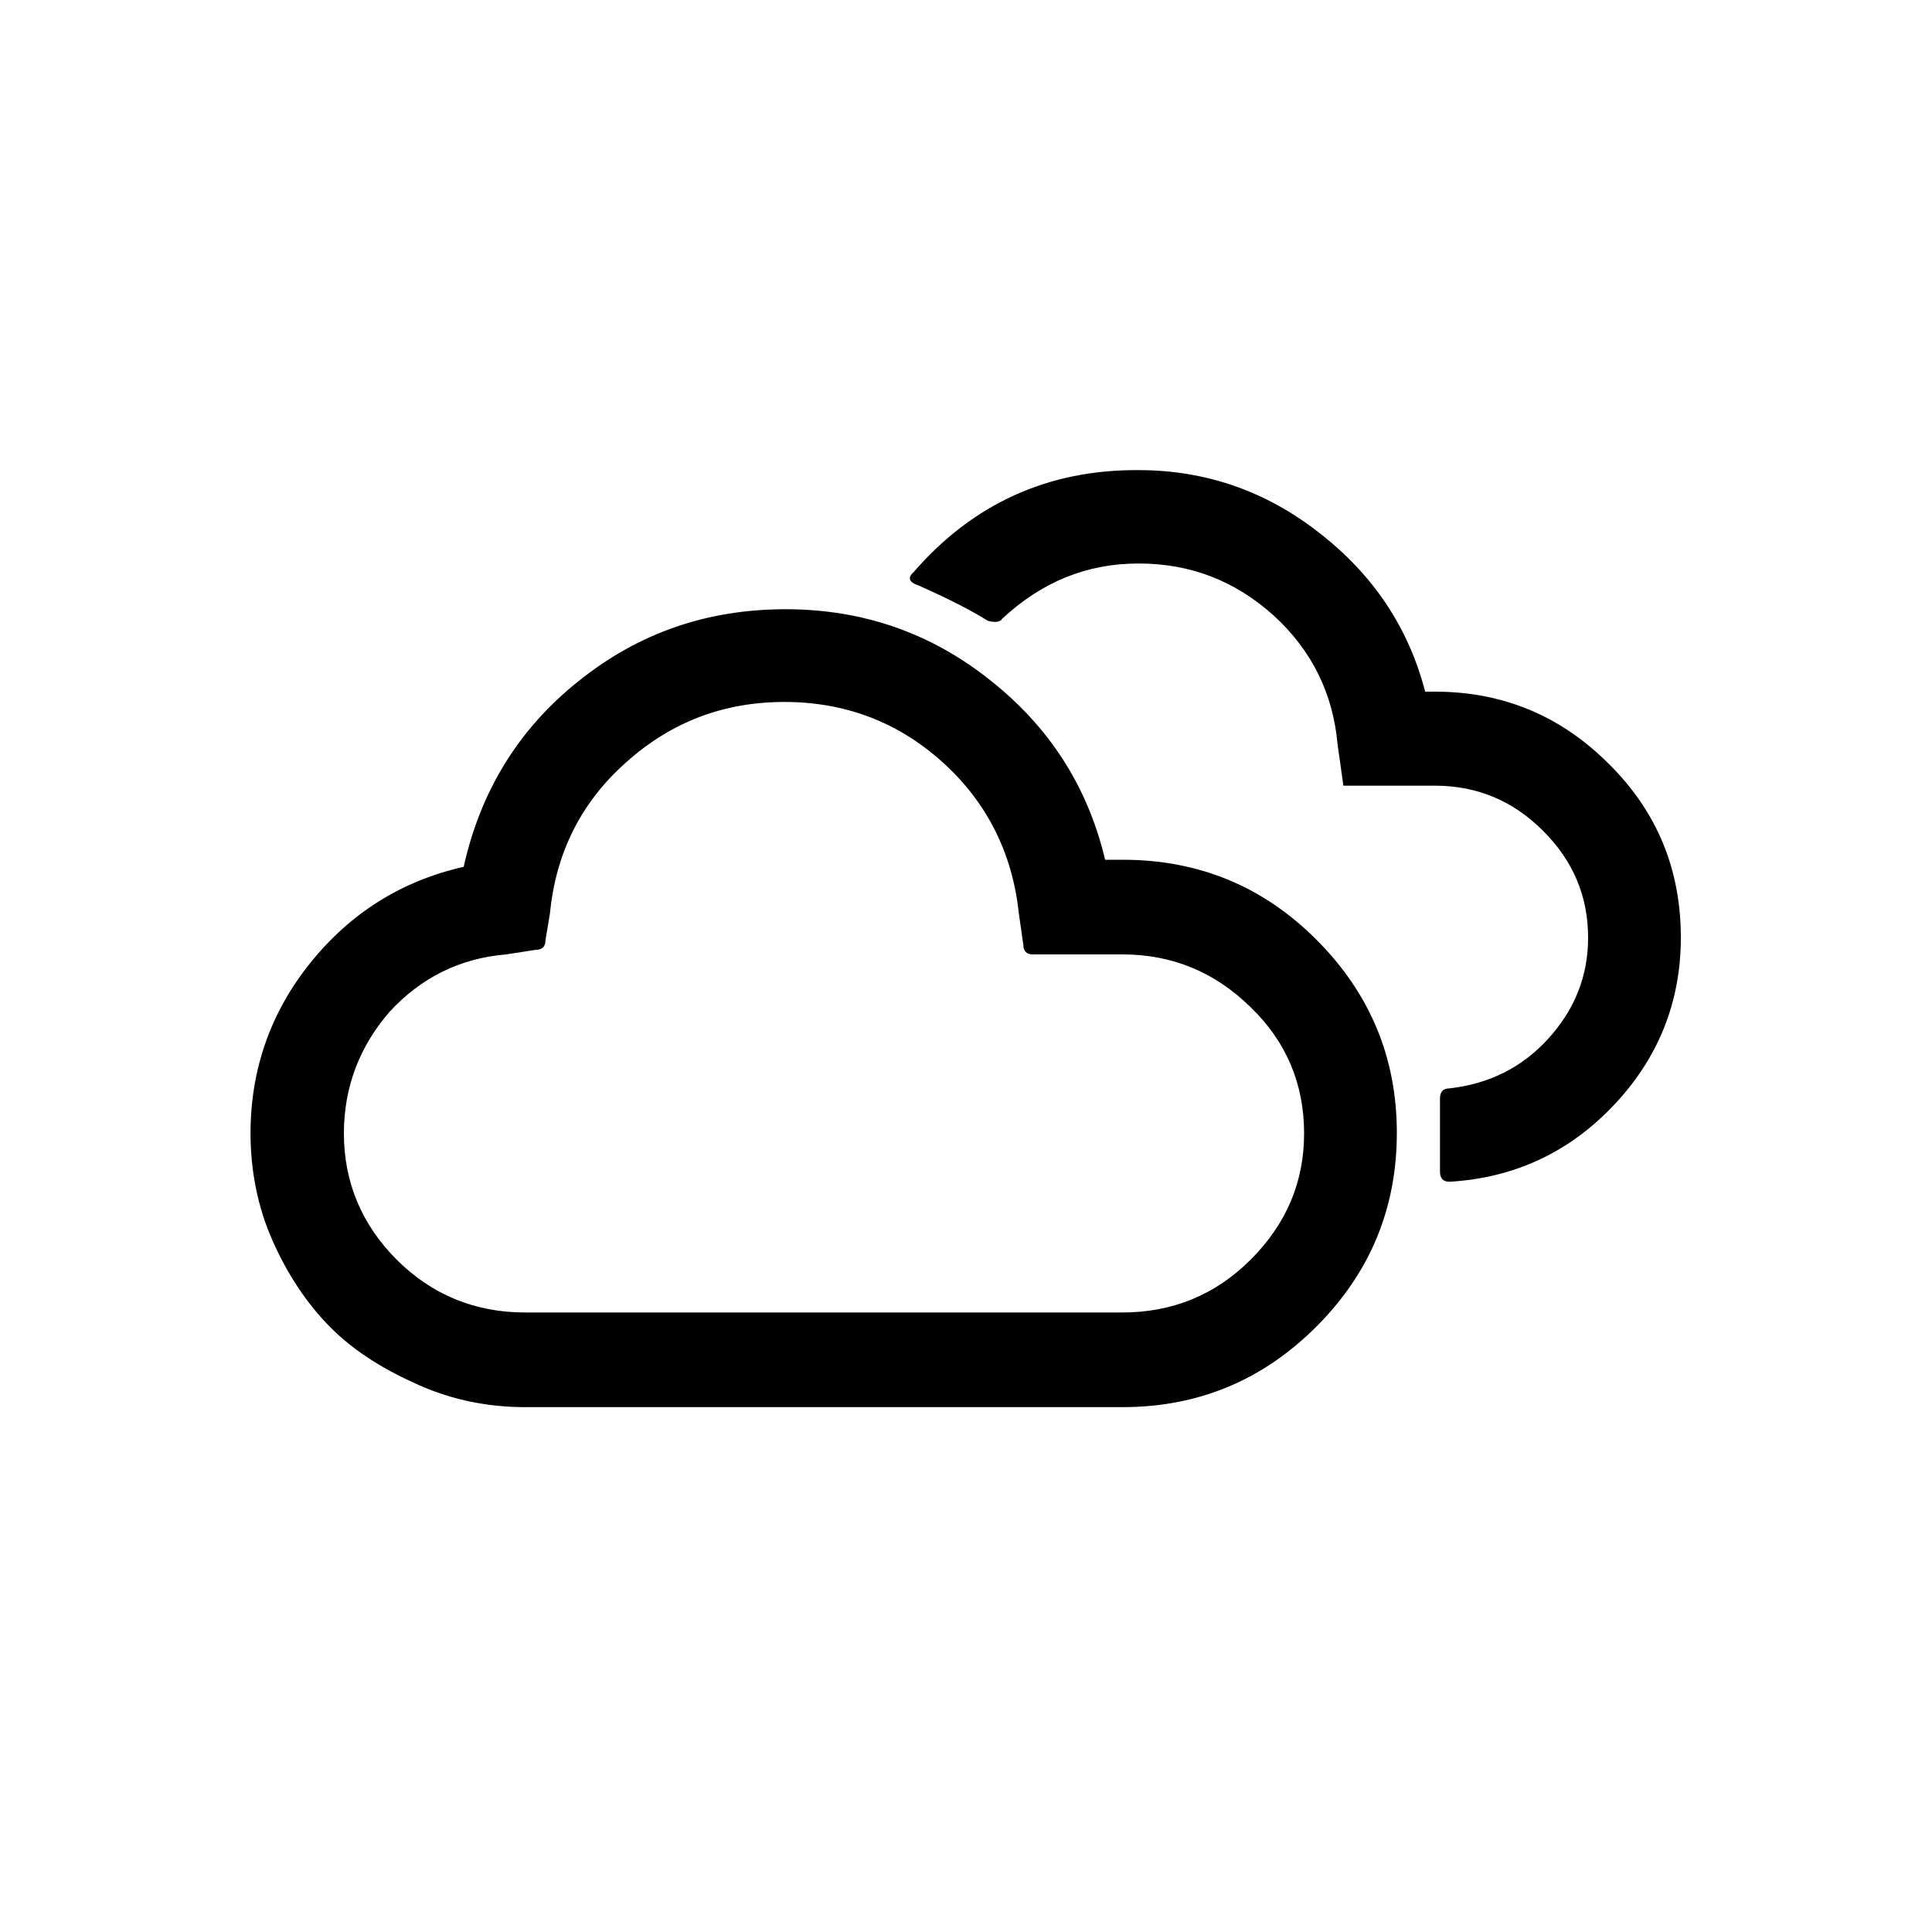
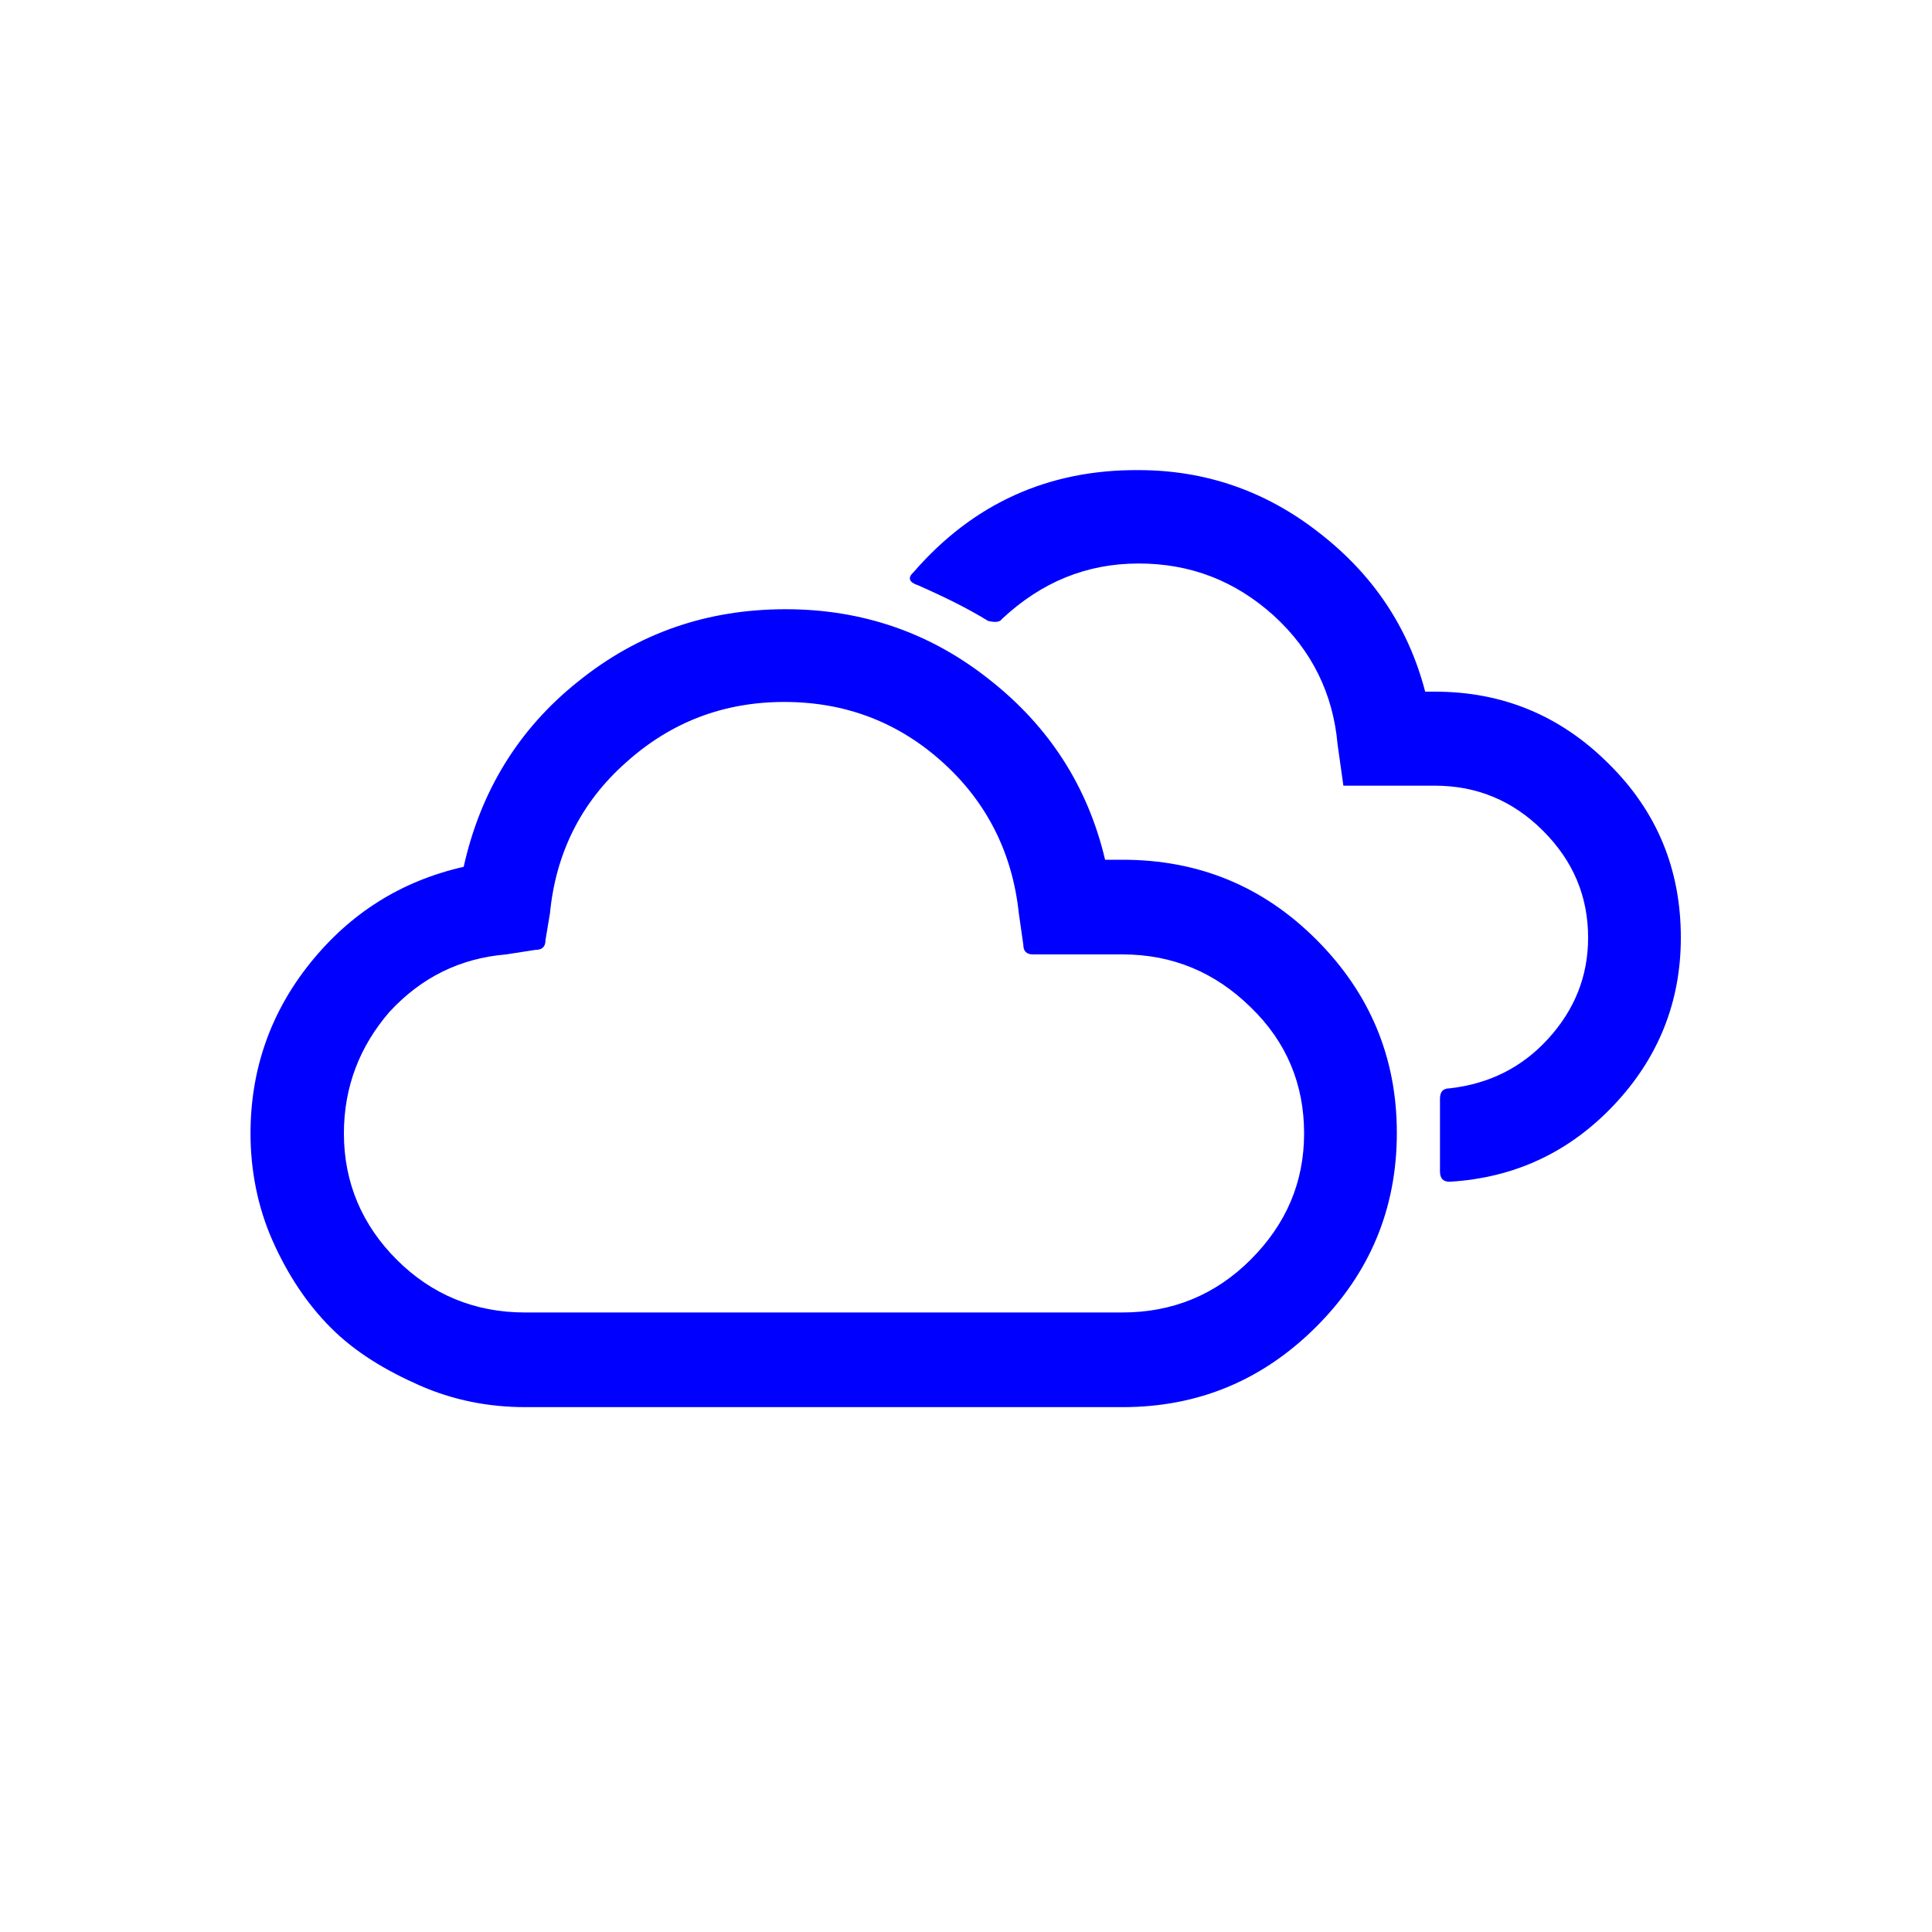
- <svg xmlns="http://www.w3.org/2000/svg" version="1.1" id="Layer_1" x="0px" y="0px" viewBox="0 0 30 30" style="enable-background:new 0 0 30 30;" xml:space="preserve">
+ <svg xmlns="http://www.w3.org/2000/svg" version="1.1" id="Layer_1" x="0px" y="0px" viewBox="0 0 30 30" style="enable-background:new 0 0 30 30;" fill="blue" xml:space="preserve">
  <path d="M3.89,17.6c0-0.99,0.31-1.88,0.93-2.65s1.41-1.27,2.38-1.49c0.26-1.17,0.85-2.14,1.78-2.88c0.93-0.75,2-1.12,3.22-1.12  c1.18,0,2.24,0.36,3.16,1.09c0.93,0.73,1.53,1.66,1.8,2.8h0.27c1.18,0,2.18,0.41,3.01,1.24s1.25,1.83,1.25,3  c0,1.18-0.42,2.18-1.25,3.01s-1.83,1.25-3.01,1.25H8.16c-0.58,0-1.13-0.11-1.65-0.34S5.52,21,5.14,20.62  c-0.38-0.38-0.68-0.84-0.91-1.36S3.89,18.17,3.89,17.6z M5.34,17.6c0,0.76,0.28,1.42,0.82,1.96s1.21,0.82,1.99,0.82h9.28  c0.77,0,1.44-0.27,1.99-0.82c0.55-0.55,0.83-1.2,0.83-1.96c0-0.76-0.27-1.42-0.83-1.96c-0.55-0.54-1.21-0.82-1.99-0.82h-1.39  c-0.1,0-0.15-0.05-0.15-0.15l-0.07-0.49c-0.1-0.94-0.5-1.73-1.19-2.35s-1.51-0.93-2.45-0.93c-0.94,0-1.76,0.31-2.46,0.94  c-0.7,0.62-1.09,1.41-1.18,2.34l-0.07,0.42c0,0.1-0.05,0.15-0.16,0.15l-0.45,0.07c-0.72,0.06-1.32,0.36-1.81,0.89  C5.59,16.24,5.34,16.87,5.34,17.6z M14.19,8.88c-0.1,0.09-0.08,0.16,0.07,0.21c0.43,0.19,0.79,0.37,1.08,0.55  c0.11,0.03,0.19,0.02,0.22-0.03c0.61-0.57,1.31-0.86,2.12-0.86c0.81,0,1.5,0.27,2.1,0.81c0.59,0.54,0.92,1.21,0.99,2l0.09,0.64h1.42  c0.65,0,1.21,0.23,1.68,0.7c0.47,0.47,0.7,1.02,0.7,1.66c0,0.6-0.21,1.12-0.62,1.57s-0.92,0.7-1.53,0.77c-0.1,0-0.15,0.05-0.15,0.16  v1.13c0,0.11,0.05,0.16,0.15,0.16c1.01-0.06,1.86-0.46,2.55-1.19s1.04-1.6,1.04-2.6c0-1.06-0.37-1.96-1.12-2.7  c-0.75-0.75-1.65-1.12-2.7-1.12h-0.15c-0.26-1-0.81-1.82-1.65-2.47c-0.83-0.65-1.77-0.97-2.8-0.97C16.28,7.29,15.11,7.82,14.19,8.88  z" />
</svg>
